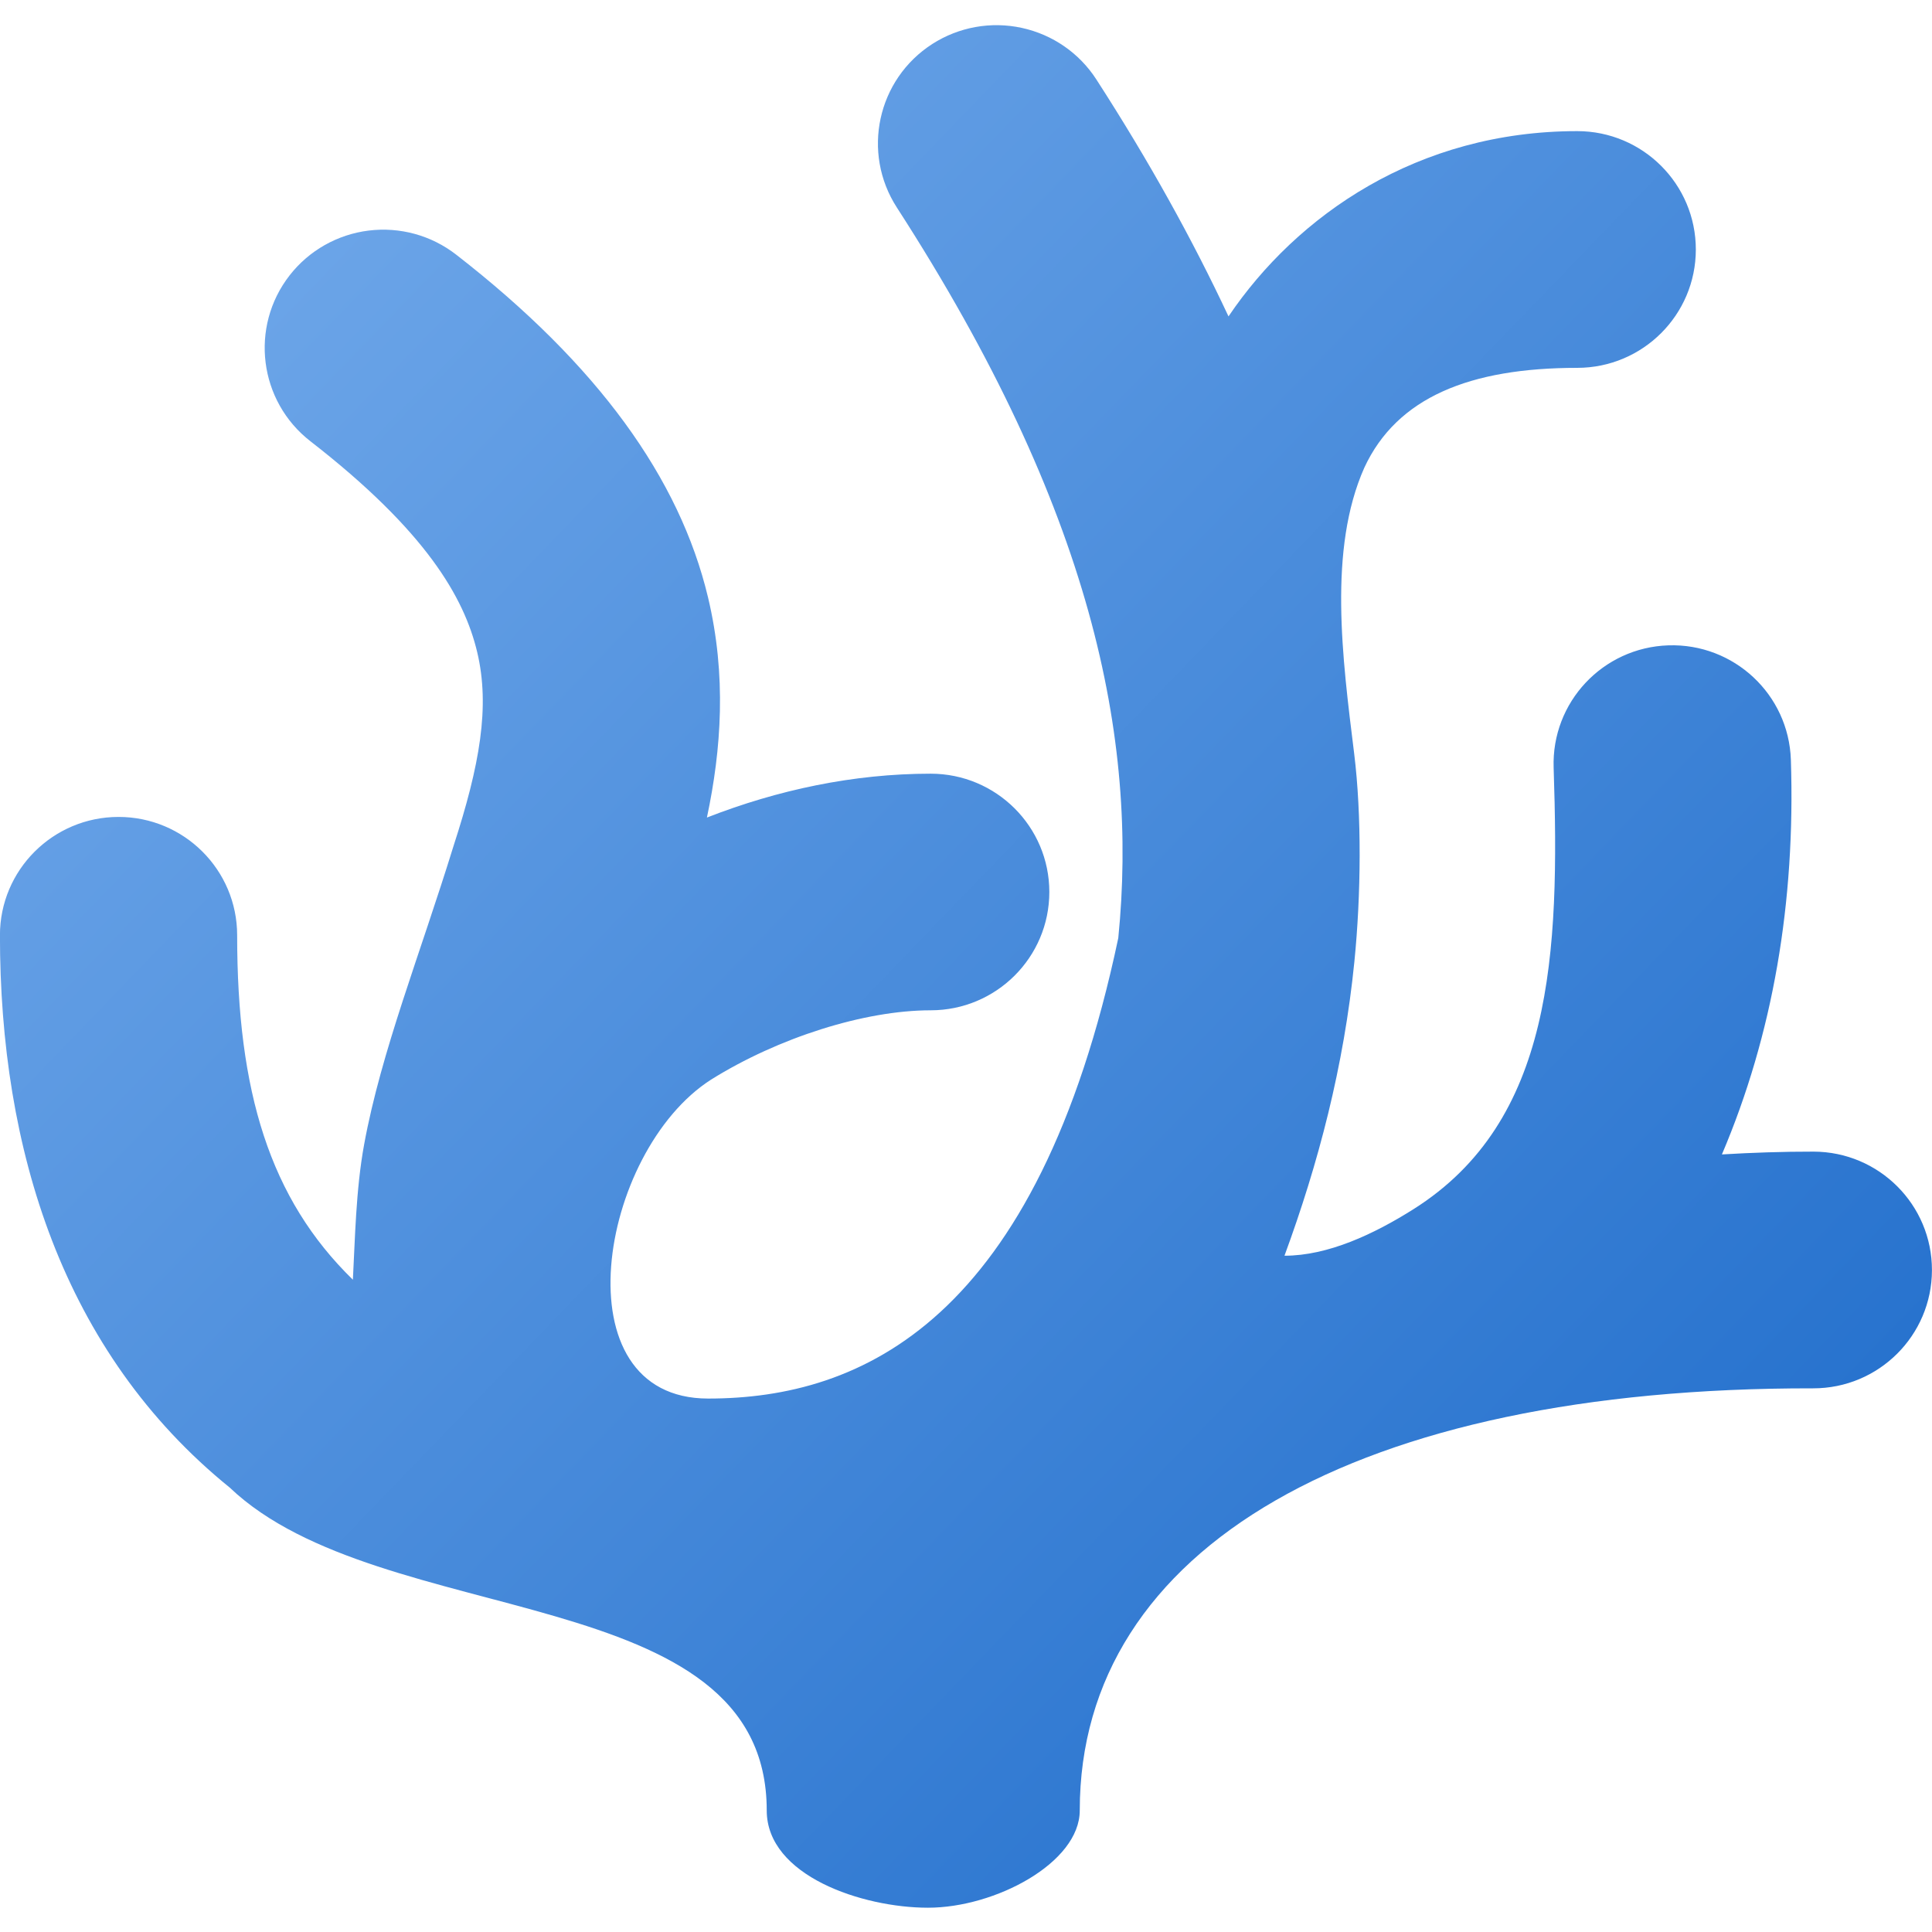
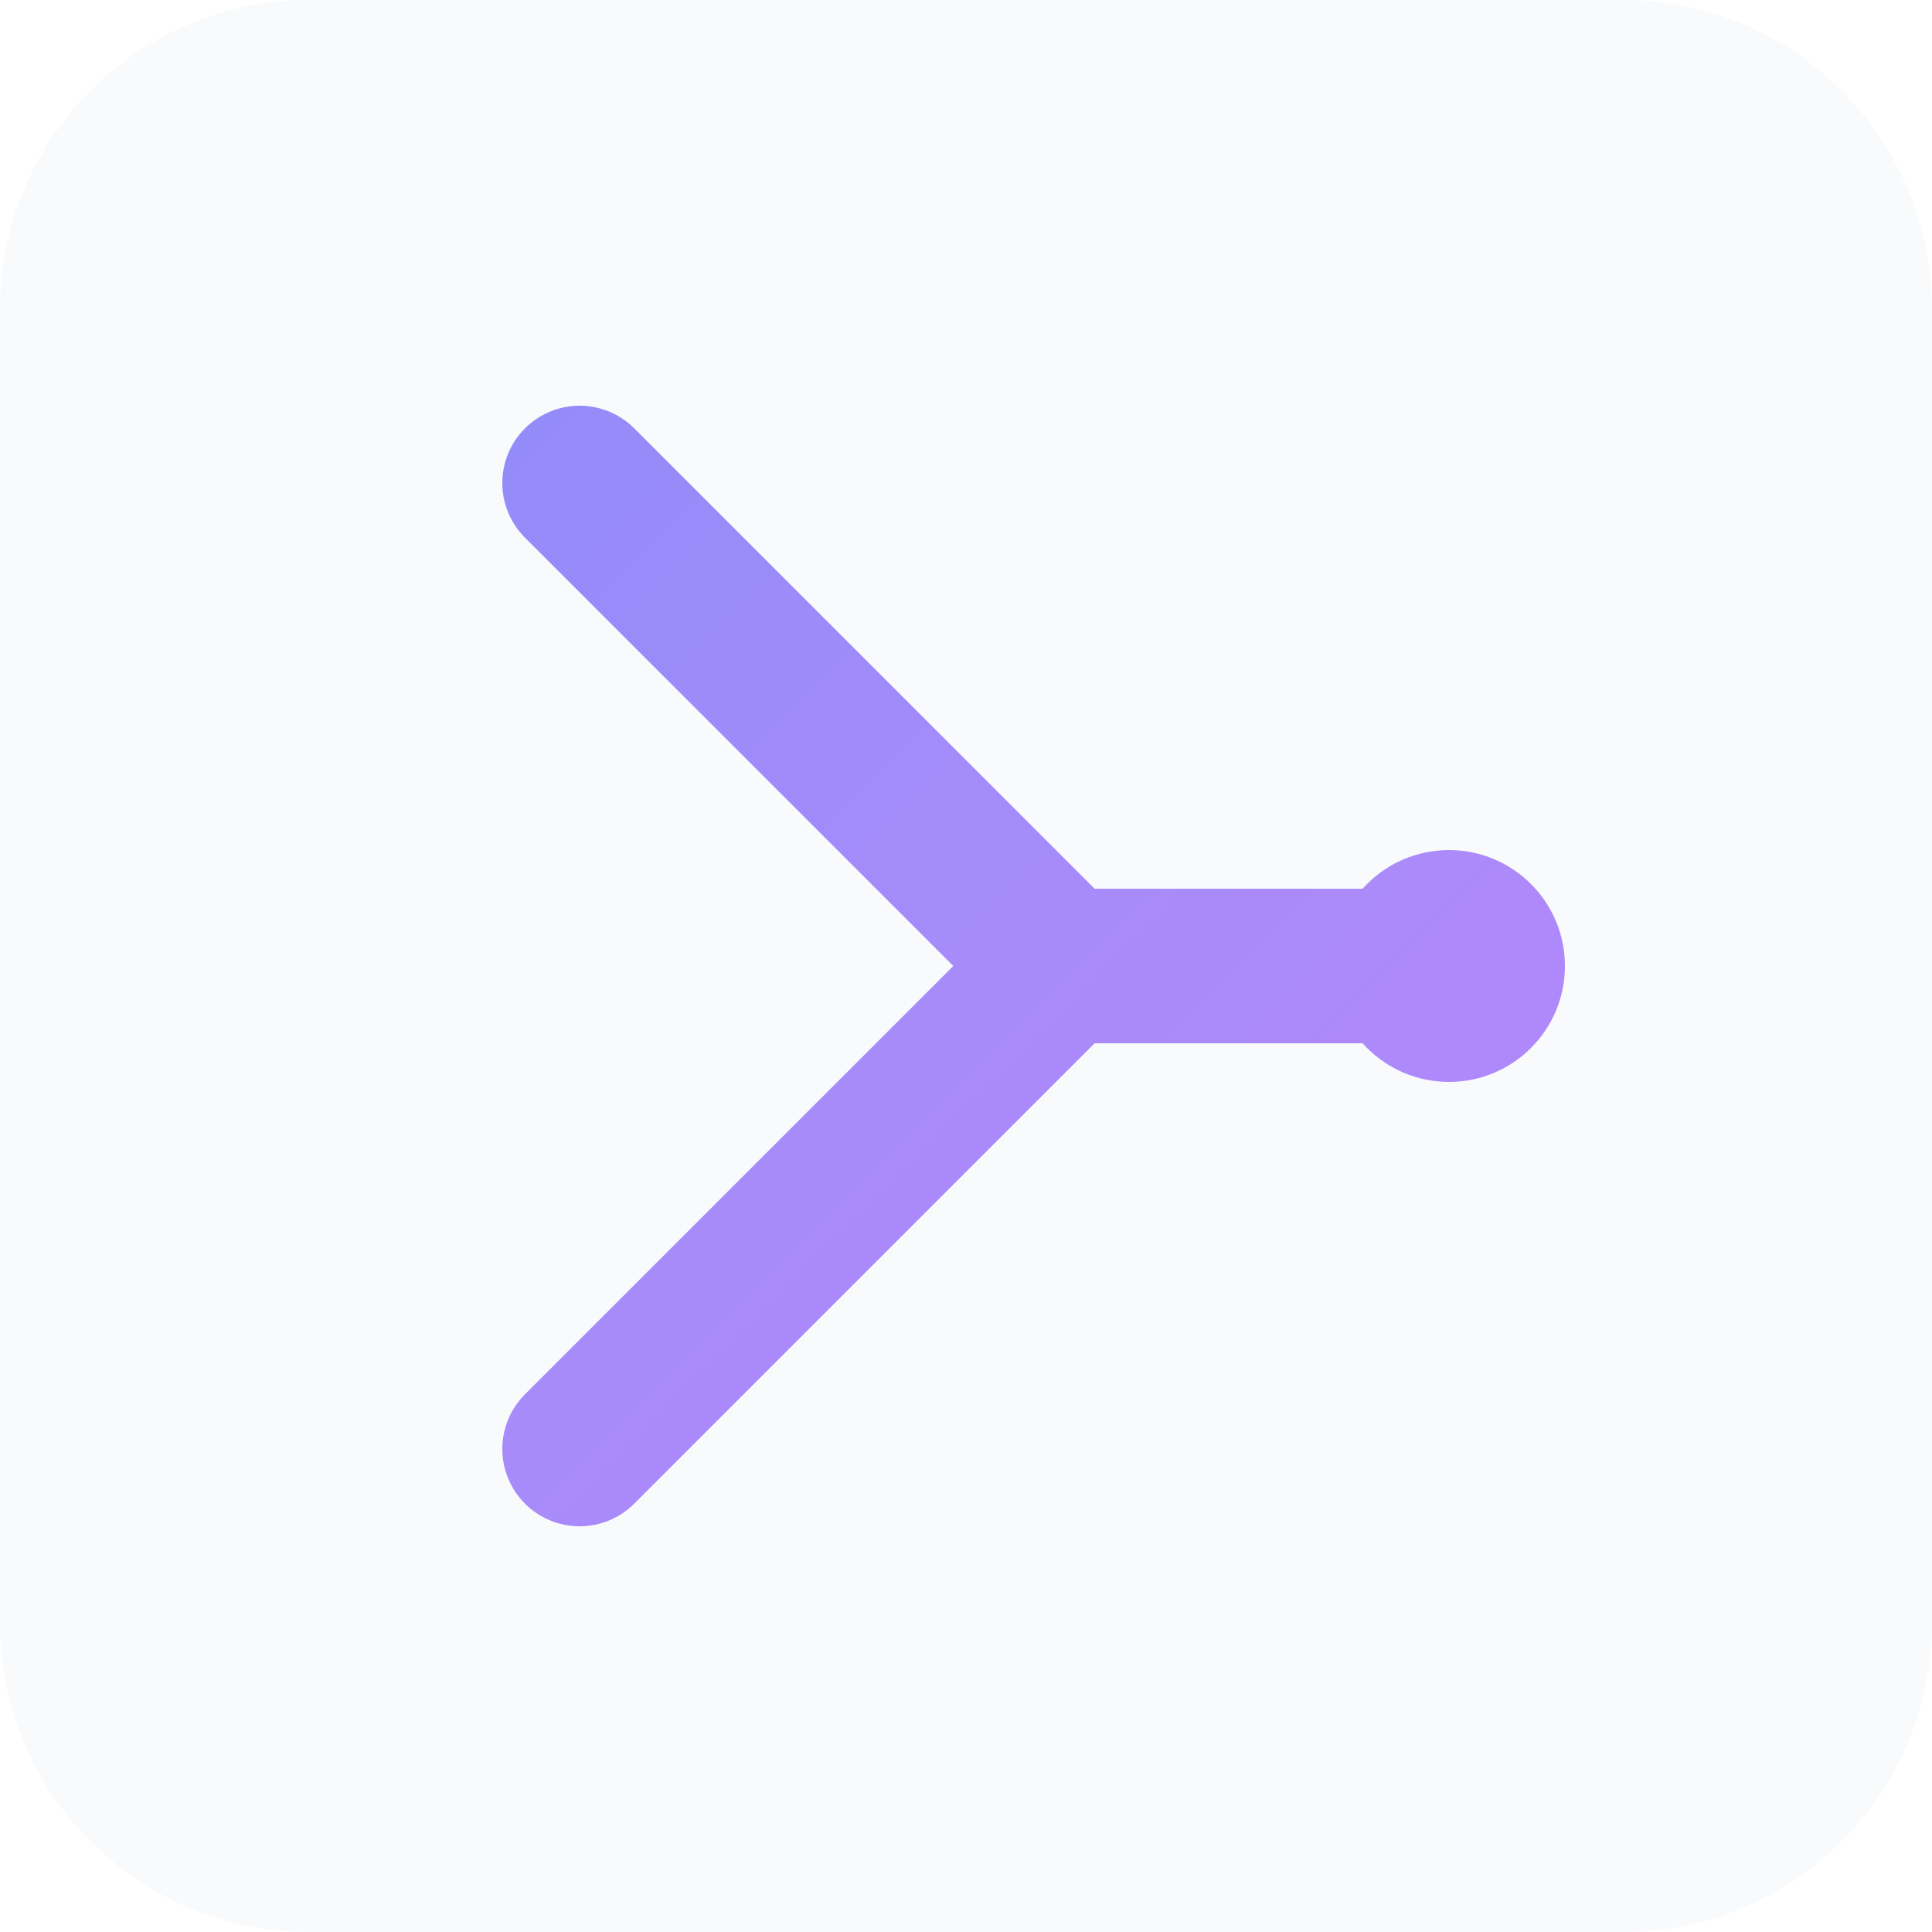
- <svg xmlns="http://www.w3.org/2000/svg" version="1.1" x="0" y="0" width="1024" height="1024" viewBox="0, 0, 100, 100">
+ <svg xmlns="http://www.w3.org/2000/svg" version="1.1" x="0" y="0" width="1024" height="1024" viewBox="0 0 100 100">
  <defs>
-     <linearGradient id="Gradient_1" gradientUnits="userSpaceOnUse" x1="199.997" y1="214.302" x2="296.665" y2="307.573" gradientTransform="matrix(1, 0, 0, 1, -200, -213)">
-       <stop offset="0" stop-color="#78AEED" />
-       <stop offset="1" stop-color="#1D6BCA" />
+     <linearGradient id="VoidiumGradientLight" gradientUnits="userSpaceOnUse" x1="0%" y1="0%" x2="100%" y2="100%">
+       <stop offset="0%" stop-color="#818CF8" />
+       <stop offset="50%" stop-color="#A78BFA" />
+       <stop offset="100%" stop-color="#C084FC" />
    </linearGradient>
  </defs>
-   <g id="Layer_1">
-     <path d="M48.26,2.274 C45.406,4.105 44.583,7.898 46.422,10.742 C56.531,26.397 58.917,38.205 57.882,48.553 C53.698,68.369 44.603,72.389 36.655,72.389 C28.895,72.389 30.973,59.618 36.806,55.88 C40.288,53.706 44.748,52.293 48.171,52.293 C51.563,52.293 54.313,49.552 54.313,46.17 C54.313,42.787 51.563,40.046 48.171,40.046 C44.173,40.046 40.251,40.886 36.59,42.316 C37.338,38.787 37.614,34.973 36.647,30.919 C35.179,24.763 30.953,18.883 23.615,13.183 C22.33,12.183 20.7,11.734 19.083,11.934 C17.466,12.134 15.995,12.966 14.994,14.248 C12.912,16.918 13.394,20.766 16.072,22.843 C22.05,27.486 24.024,30.923 24.699,33.752 C25.374,36.581 24.831,39.616 23.475,43.786 C21.742,49.406 19.73,54.423 18.848,59.234 C18.414,61.602 18.377,64.179 18.265,66.238 C13.96,62.042 12.275,56.502 12.275,48.407 C12.274,45.025 9.524,42.283 6.133,42.284 C2.744,42.287 -0.002,45.027 -0.003,48.407 C-0.003,59.463 3.23,69.983 11.895,77.001 C19.739,84.474 39.686,81.712 39.686,93.709 C39.686,97.095 44.642,98.743 48.033,98.743 C51.511,98.743 55.888,96.418 55.888,93.709 C55.888,80.097 70.233,71.824 93.848,71.86 C97.24,71.865 99.992,69.126 99.997,65.744 C100.003,62.361 97.259,59.614 93.867,59.608 C92.252,59.606 90.678,59.661 89.126,59.753 C91.766,53.544 92.937,46.708 92.695,39.324 C92.583,35.943 89.745,33.293 86.356,33.403 C82.963,33.513 80.305,36.346 80.416,39.729 C80.736,49.397 80.374,58.03 73.171,62.581 C71.123,63.874 68.742,64.996 66.484,64.996 C68.237,60.228 69.561,55.195 70.103,49.77 C70.449,46.308 70.486,42.195 70.091,39 C69.478,34.05 68.738,28.436 70.617,24.207 C72.305,20.565 76.087,19.04 81.64,19.04 C85.029,19.037 87.775,16.296 87.776,12.917 C87.778,9.534 85.031,6.79 81.64,6.787 C73.388,6.787 67.133,11.13 63.587,16.377 C61.733,12.417 59.475,8.336 56.747,4.112 C55.866,2.747 54.478,1.788 52.887,1.443 C52.099,1.272 51.285,1.257 50.491,1.399 C49.697,1.542 48.939,1.839 48.26,2.274 z" fill="url(#Gradient_1)" id="path6008" />
+   <rect width="100" height="100" rx="16" fill="#F8FAFC" />
+   <g>
+     <path d="M30 25 L55 50 L30 75" stroke="url(#VoidiumGradientLight)" stroke-width="8" stroke-linecap="round" stroke-linejoin="round" fill="none" />
+     <path d="M55 50 L75 50" stroke="url(#VoidiumGradientLight)" stroke-width="8" stroke-linecap="round" fill="none" />
+     <circle cx="75" cy="50" r="6" fill="url(#VoidiumGradientLight)" />
  </g>
</svg>
